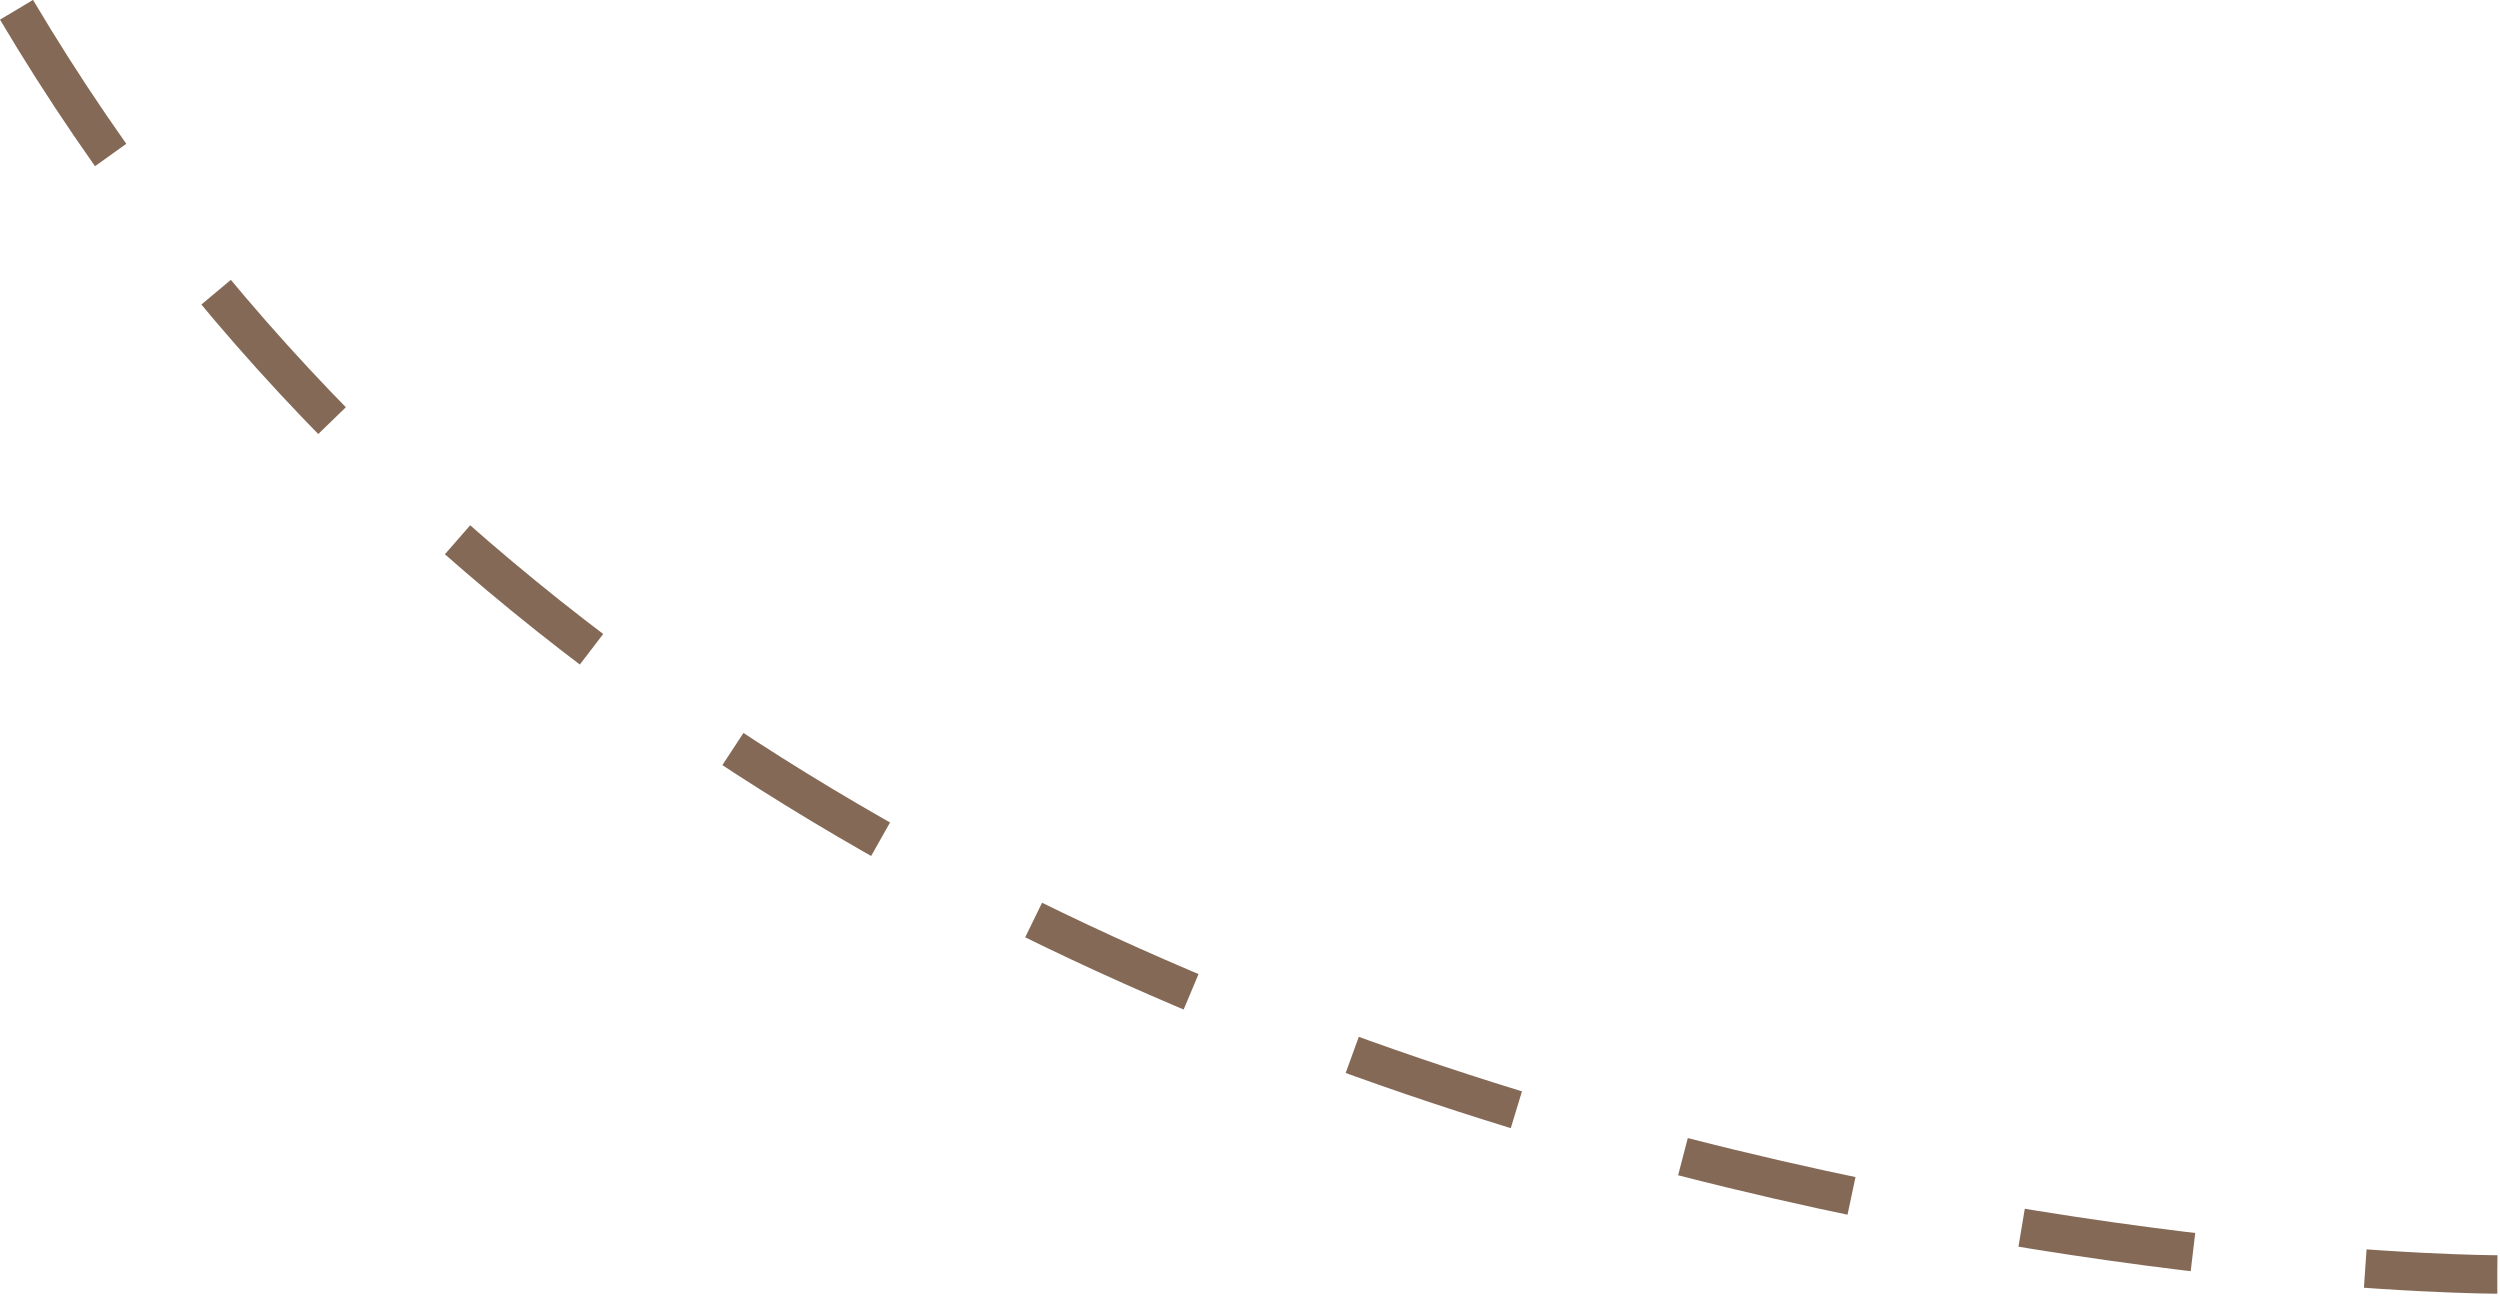
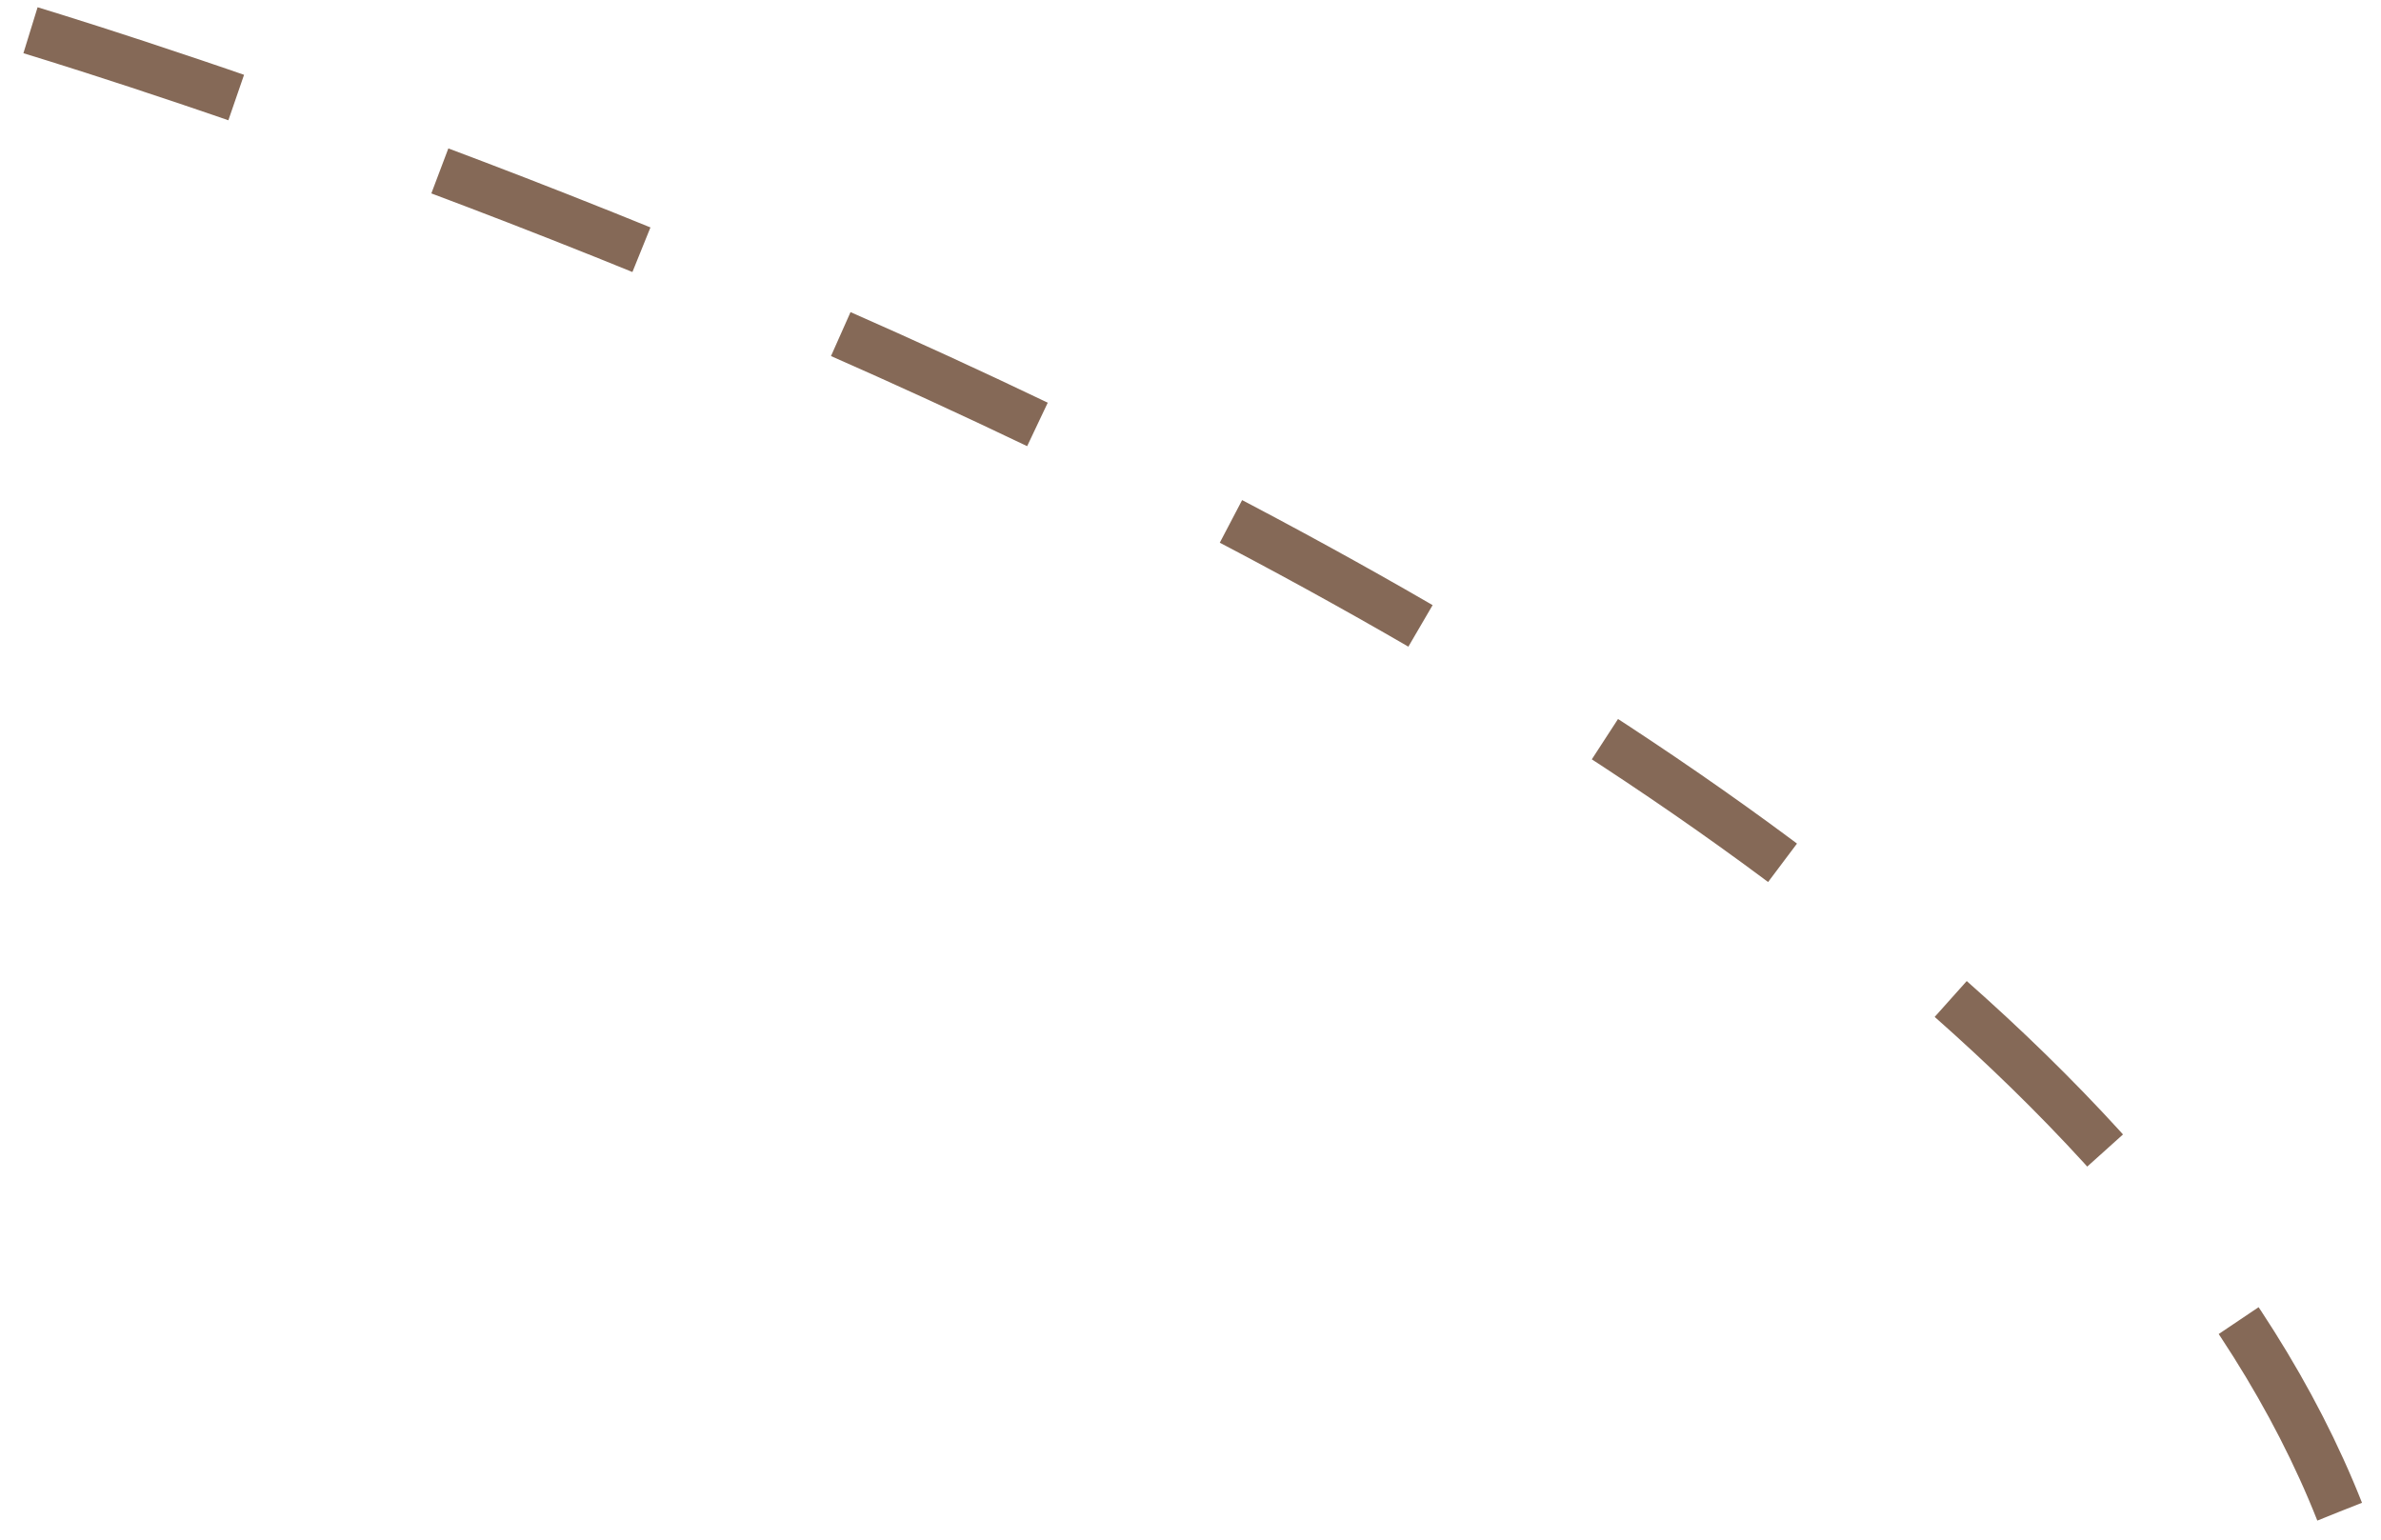
- <svg xmlns="http://www.w3.org/2000/svg" width="130" height="68" viewBox="0 0 130 68" fill="none">
-   <path d="M0.86 0.51C39.86 66.272 129.86 66.272 129.86 66.272" stroke="#856957" stroke-width="2" stroke-linejoin="round" stroke-dasharray="9 9" />
+ <svg xmlns="http://www.w3.org/2000/svg" width="99" height="64" viewBox="0 0 99 64" fill="none">
+   <path d="M97.28 62.853C82.28 24.853 0.28 0.96 0.28 0.96" stroke="#856957" stroke-width="2" stroke-linejoin="round" stroke-dasharray="9 9" />
</svg>
